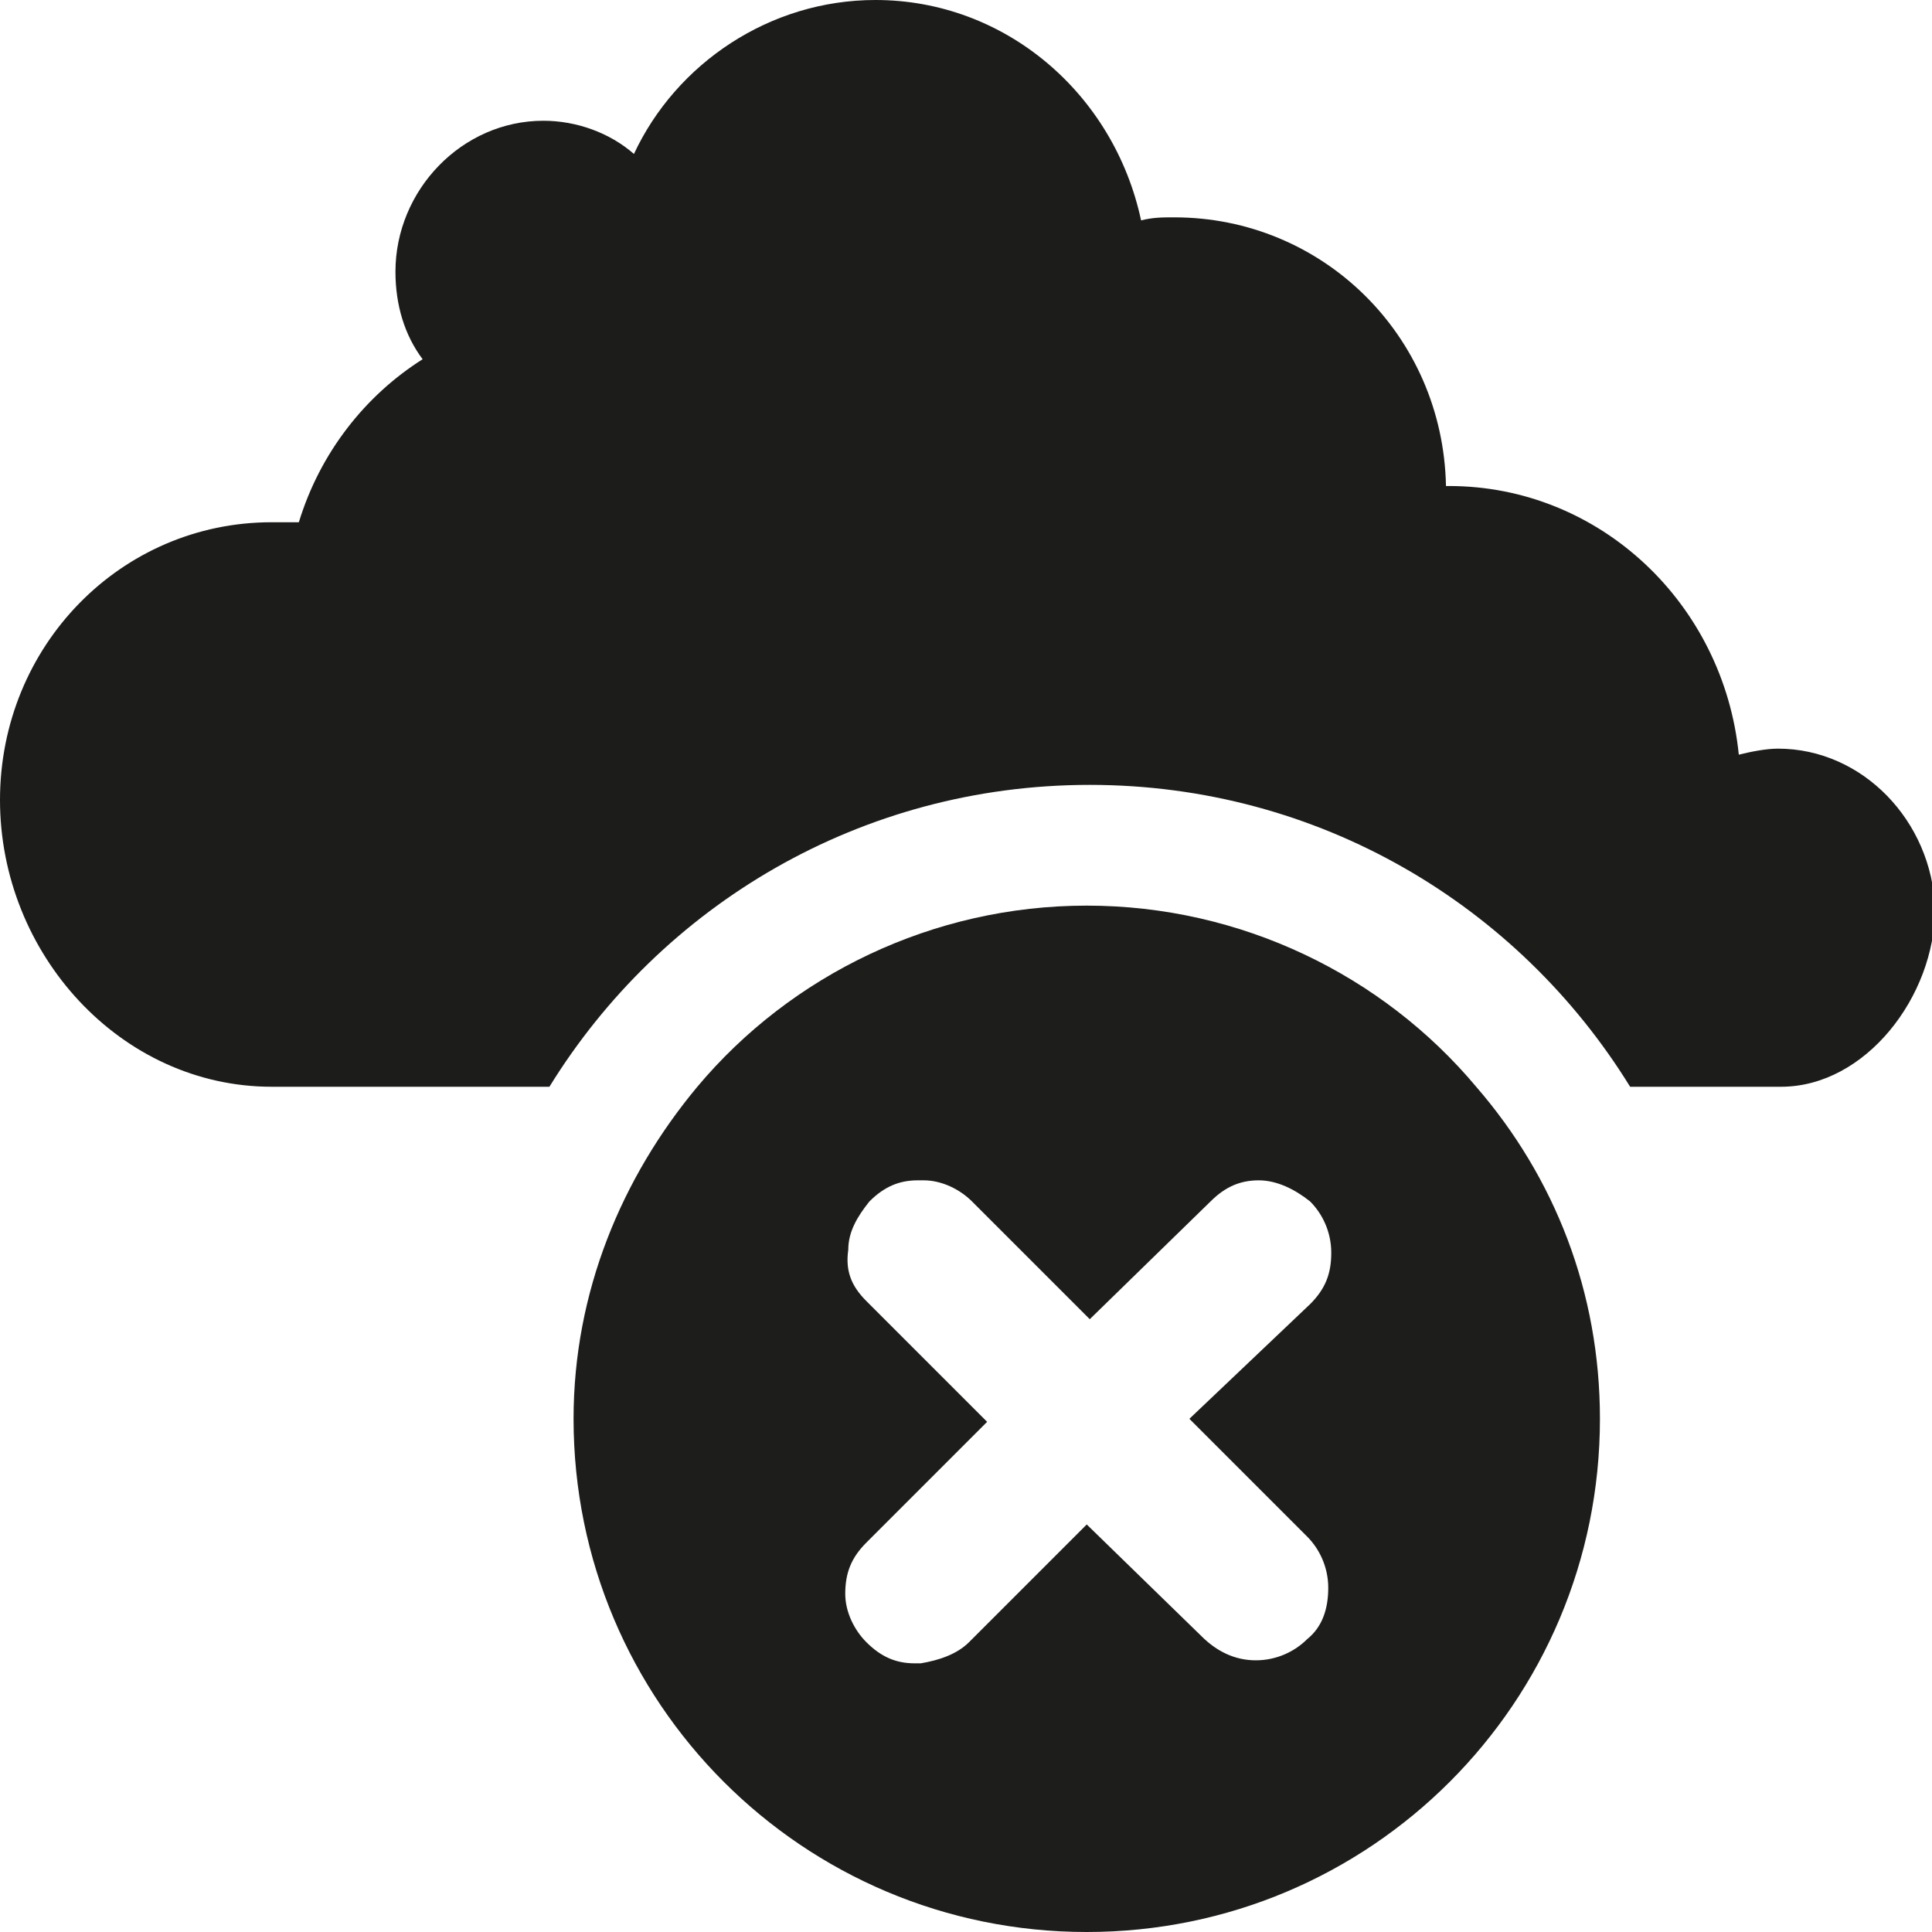
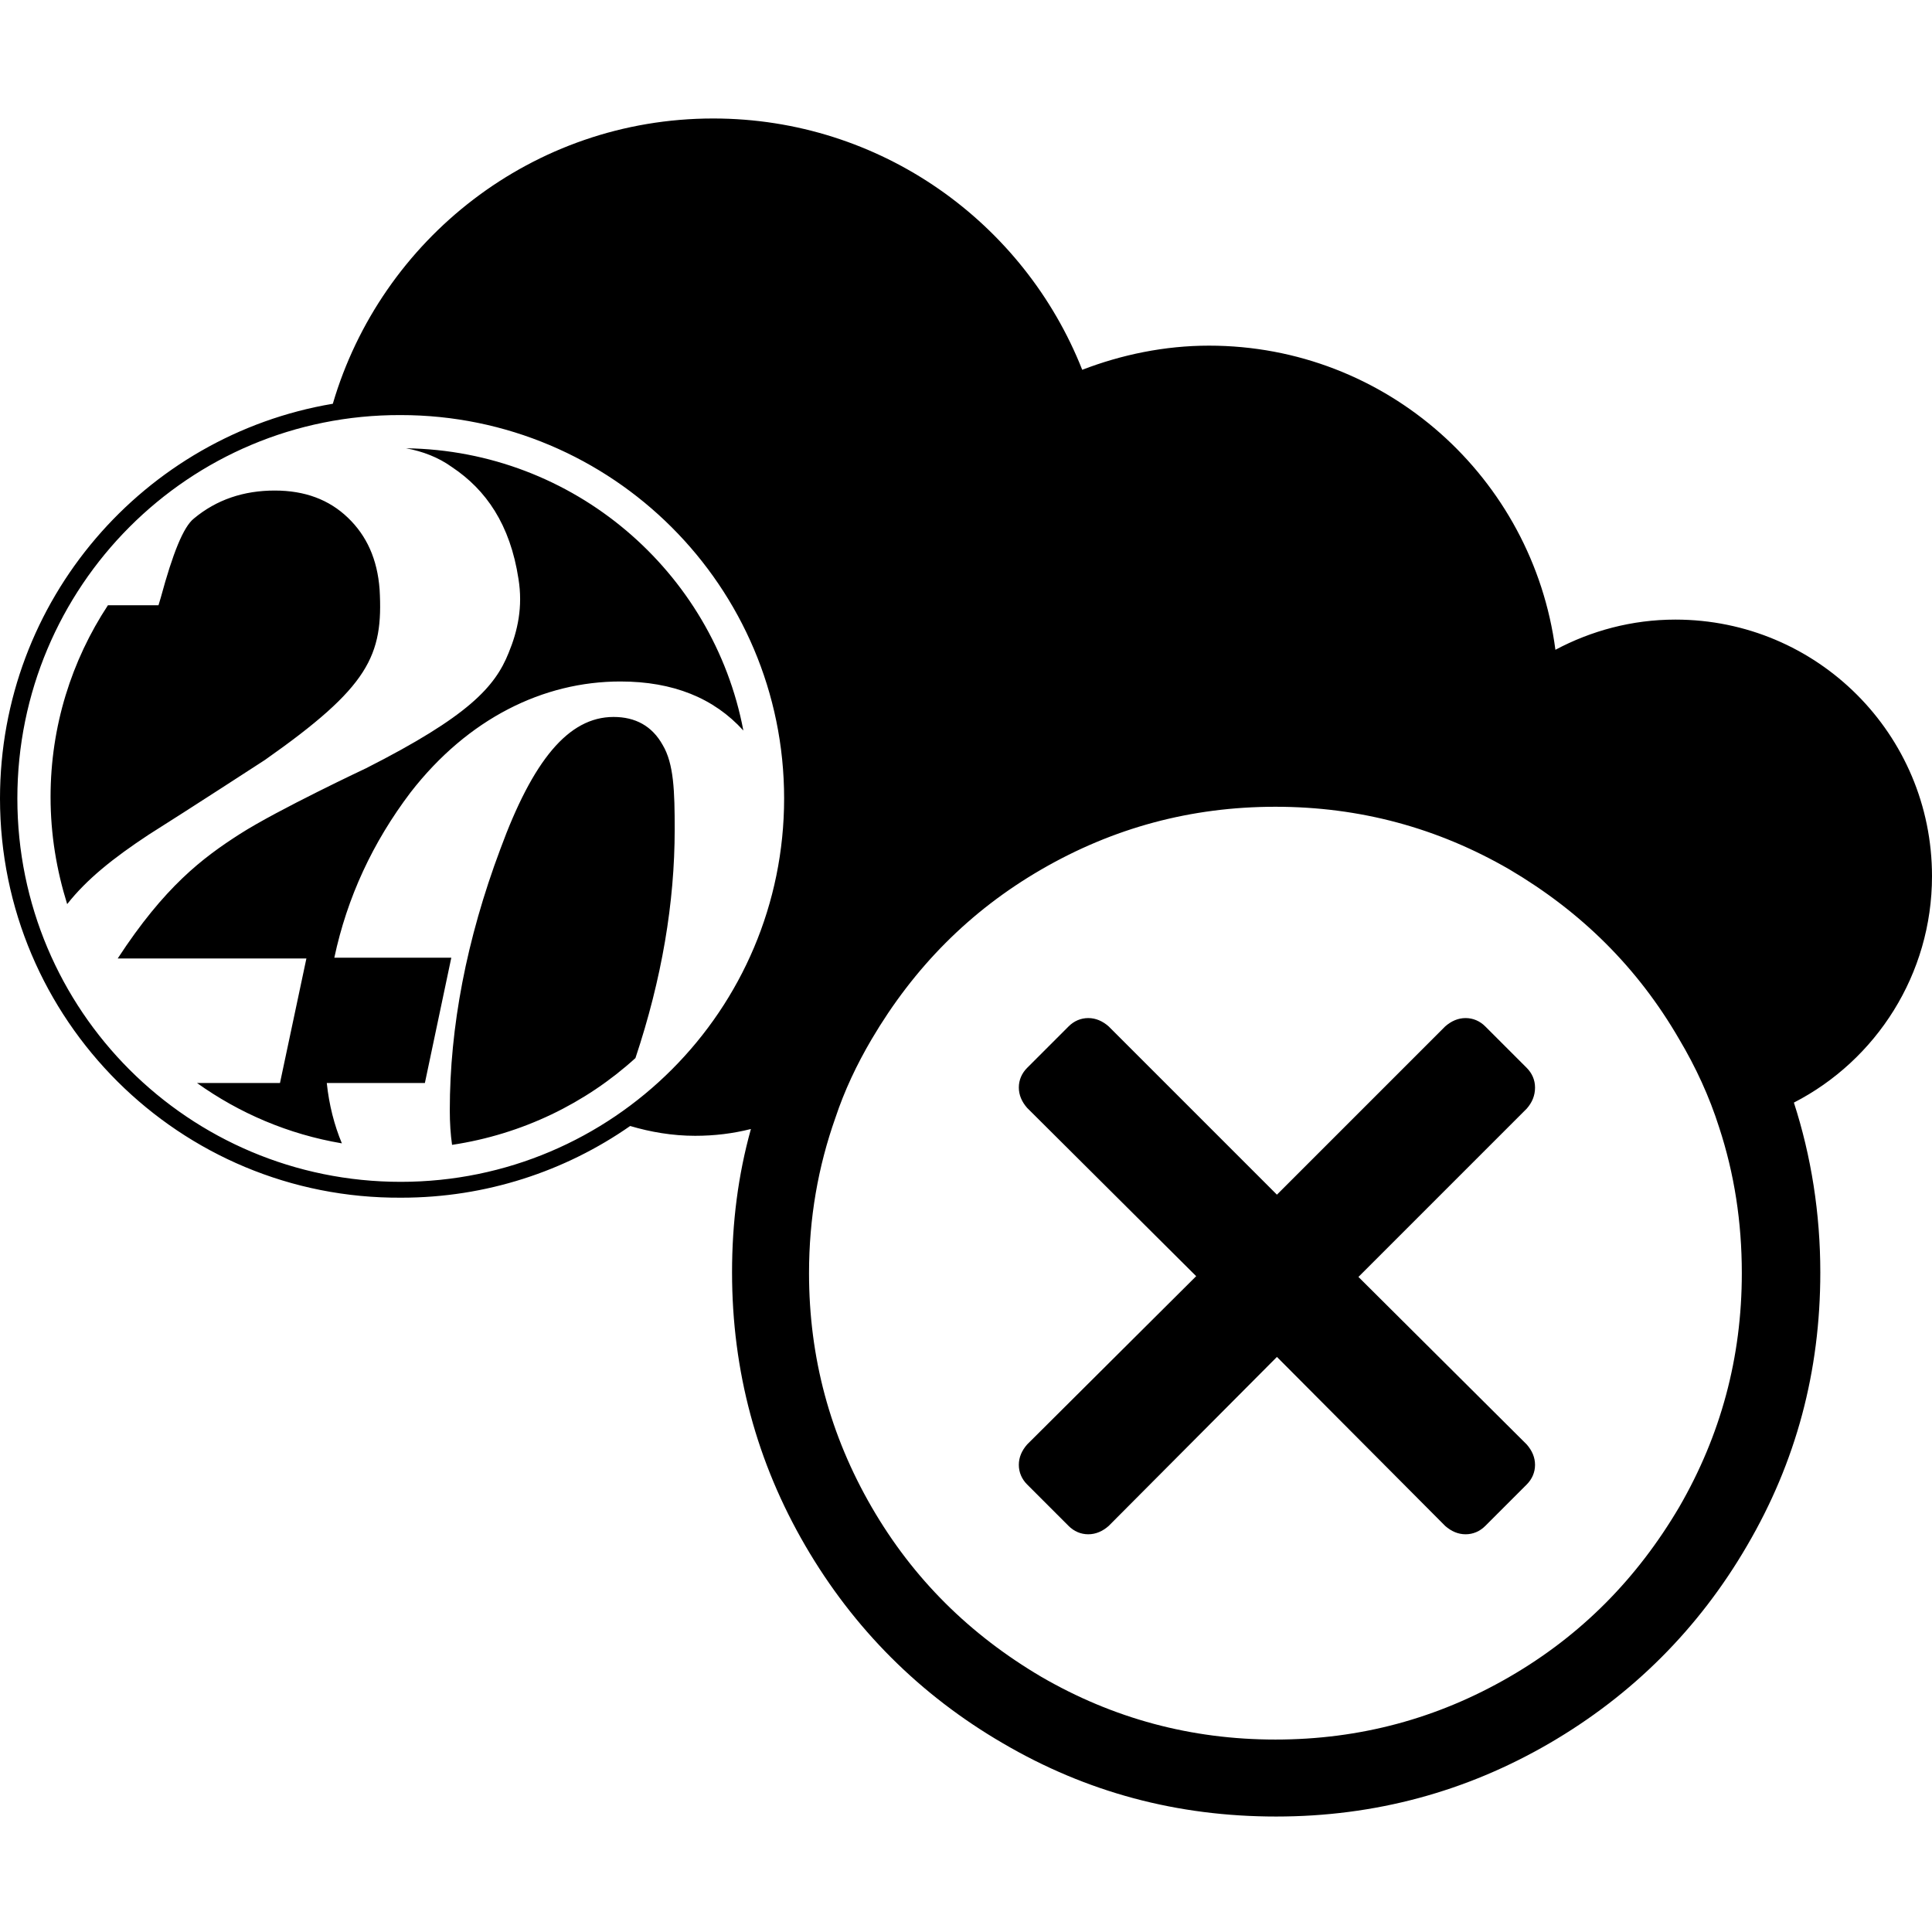
- <svg xmlns="http://www.w3.org/2000/svg" version="1.1" id="Ebene_1" x="0px" y="0px" viewBox="0 0 64 64" enable-background="new 0 0 64 64" xml:space="preserve">
-   <path fill="#1C1C1B" d="M58.9,24.8c-0.4,0-0.9,0.1-1.3,0.2c-0.5-5-4.6-8.9-9.6-8.9c0,0-0.1,0-0.1,0c-0.1-5-4.1-8.9-9-8.9  c-0.4,0-0.7,0-1.1,0.1C36.9,3.1,33.3,0,29,0c-3.5,0-6.6,2.1-8,5.1c-0.8-0.7-1.9-1.1-3-1.1c-2.7,0-4.9,2.3-4.9,5  c0,1.1,0.3,2.1,0.9,2.9c-1.9,1.2-3.4,3.1-4.1,5.4c-0.3,0-0.6,0-0.9,0c-5,0-9,4.1-9,9.2C0,31.6,4,36,9,36h9.2c3.7-6,10.3-10,17.9-10  s14.2,4,17.9,10h5c2.8,0,5.1-3,5.1-5.9C64,27.2,61.7,24.8,58.9,24.8z" />
-   <path fill="#1D1D1B" d="M48.9,36c-3.1-3.7-7.8-6-12.9-6s-9.8,2.3-12.9,6c-2.5,3-4.1,6.8-4.1,11c0,9.4,7.6,17,17,17s17-7.6,17-17  C53,42.8,51.5,39,48.9,36z M43.3,54.3c-0.4,0.4-1,0.7-1.7,0.7c-0.7,0-1.3-0.3-1.8-0.8L36,50.5l-3.9,3.9l0,0c-0.4,0.4-1,0.6-1.6,0.7  c-0.1,0-0.1,0-0.2,0c-0.6,0-1.1-0.2-1.6-0.7c-0.4-0.4-0.7-1-0.7-1.6c0-0.7,0.2-1.2,0.7-1.7l4-4l-4-4c-0.5-0.5-0.7-1-0.6-1.7  c0-0.6,0.3-1.1,0.7-1.6l0,0l0,0c0.5-0.5,1-0.7,1.6-0.7c0.1,0,0.1,0,0.2,0c0.6,0,1.2,0.3,1.6,0.7l0,0l3.9,3.9l4-3.9  c0.5-0.5,1-0.7,1.6-0.7c0,0,0,0,0,0c0.6,0,1.2,0.3,1.7,0.7l0,0c0.4,0.4,0.7,1,0.7,1.7c0,0.7-0.2,1.2-0.7,1.7L39.4,47l3.9,3.9  c0.4,0.4,0.7,1,0.7,1.7C44,53.3,43.8,53.9,43.3,54.3z" />
+ <svg xmlns="http://www.w3.org/2000/svg" version="1.1" id="Ebene_1" x="0px" y="0px" viewBox="0 0 256 256" style="enable-background:new 0 0 256 256;" xml:space="preserve">
+   <path d="M89.4,109.9c0,9.7-1.7,19.8-5.2,30.3c-6.6,6-15,10.1-24.3,11.5c-0.2-1.4-0.3-2.9-0.3-4.6c0-11,2.2-22.6,6.7-34.6  c4.3-11.7,9-17.5,15-17.5c2.9,0,5.1,1.2,6.5,3.7C89.3,101.2,89.4,104.9,89.4,109.9z M35.1,100.7C48.9,91,50.8,86.9,50.3,78.1  c-0.3-4-1.7-7.1-4.2-9.5c-2.5-2.4-5.7-3.6-9.7-3.6c-4.1,0-7.7,1.2-10.7,3.7c-1.4,1.1-2.8,4.6-4.4,10.5l-0.3,1h-6.7  c-4.8,7.3-7.6,16-7.6,25.4c0,5,0.8,9.7,2.2,14.2c2.6-3.3,6.1-6.1,10.8-9.2C25.1,107.2,35.1,100.7,35.1,100.7z M44.3,126.9  c1.7-8,5.1-15.3,10.1-21.9c7.6-9.8,17.6-14.7,27.8-14.7c7,0,12.4,2.2,16.3,6.5C94.5,75.7,76,59.7,53.8,59.4c2.2,0.4,4.3,1.2,6.1,2.5  c4.5,3,7.7,7.6,8.8,14.8c0.6,3.7-0.1,6.9-1.3,9.8c-1.8,4.5-5.3,8.4-18.9,15.3c0,0-11.7,5.5-16.7,8.7c-5,3.2-10,7-16.2,16.5l25,0  l-3.5,16.5H26.1c5.6,4,12.1,6.8,19.2,8c-1-2.4-1.7-5.1-2-8h10.5h2.5l3.5-16.6H44.3z M237.7,146.1c2.3,7.1,3.5,14.7,3.5,22.5  c0,13.1-3.2,25.1-9.7,36.2c-6.4,11-15.2,19.8-26.2,26.2c-11,6.4-23.1,9.7-36.2,9.7c-13.1,0-25.1-3.2-36.2-9.7  c-11-6.4-19.8-15.2-26.2-26.2c-6.4-11-9.7-23.1-9.7-36.2c0-6.6,0.8-12.9,2.5-19c-2.4,0.6-4.8,0.9-7.4,0.9c-3,0-5.9-0.5-8.6-1.3  c-8.6,6-19.1,9.5-30.3,9.5C23.8,158.9,0,135.1,0,105.8c0-26.3,19.1-48.1,44.1-52.3c6.4-21.8,26.5-37.8,50.4-37.8  c22.2,0,41.2,13.8,48.9,33.3c5.2-2,10.9-3.2,16.8-3.2c23.5,0,42.9,17.5,45.9,40.3c4.7-2.5,10.1-4,15.9-4c18.8,0,34,15.2,34,34  C256,129.1,248.6,140.5,237.7,146.1z M103.9,105.8c0-28.1-22.8-50.8-50.8-50.8C25,54.9,2.3,77.7,2.3,105.8  c0,28.1,22.7,50.8,50.8,50.8C81.2,156.6,103.9,133.8,103.9,105.8z M227.8,149.4c-1.3-4.1-3.1-8-5.3-11.7c-5.5-9.5-13-16.9-22.5-22.5  c-9.5-5.5-19.8-8.3-31-8.3c-11.2,0-21.5,2.8-31,8.3c-9.5,5.5-16.9,13-22.5,22.5c-2,3.4-3.6,6.8-4.8,10.4c-2.3,6.5-3.5,13.3-3.5,20.6  c0,11.2,2.8,21.5,8.3,31c5.5,9.5,13,16.9,22.5,22.5c9.5,5.5,19.8,8.3,31,8.3c11.2,0,21.5-2.8,31-8.3c9.5-5.5,16.9-13,22.5-22.5  c5.5-9.5,8.3-19.8,8.3-31C230.8,161.9,229.8,155.5,227.8,149.4z M203.4,144.1c0-1-0.4-1.9-1.1-2.6l-5.5-5.5  c-0.7-0.7-1.6-1.1-2.6-1.1s-1.9,0.4-2.7,1.1l-22.3,22.3l-22.3-22.3c-0.8-0.7-1.7-1.1-2.7-1.1s-1.9,0.4-2.6,1.1l-5.5,5.5  c-0.7,0.7-1.1,1.6-1.1,2.6s0.4,1.9,1.1,2.7l22.4,22.3l-22.4,22.3c-0.7,0.8-1.1,1.7-1.1,2.7c0,1,0.4,1.9,1.1,2.6l5.5,5.5  c0.7,0.7,1.6,1.1,2.6,1.1s1.9-0.4,2.7-1.1l22.3-22.4l22.3,22.4c0.8,0.7,1.7,1.1,2.7,1.1s1.9-0.4,2.6-1.1l5.5-5.5  c0.7-0.7,1.1-1.6,1.1-2.6c0-1-0.4-1.9-1.1-2.7L180,169.2l22.3-22.3C203,146.1,203.4,145.2,203.4,144.1z" />
</svg>
